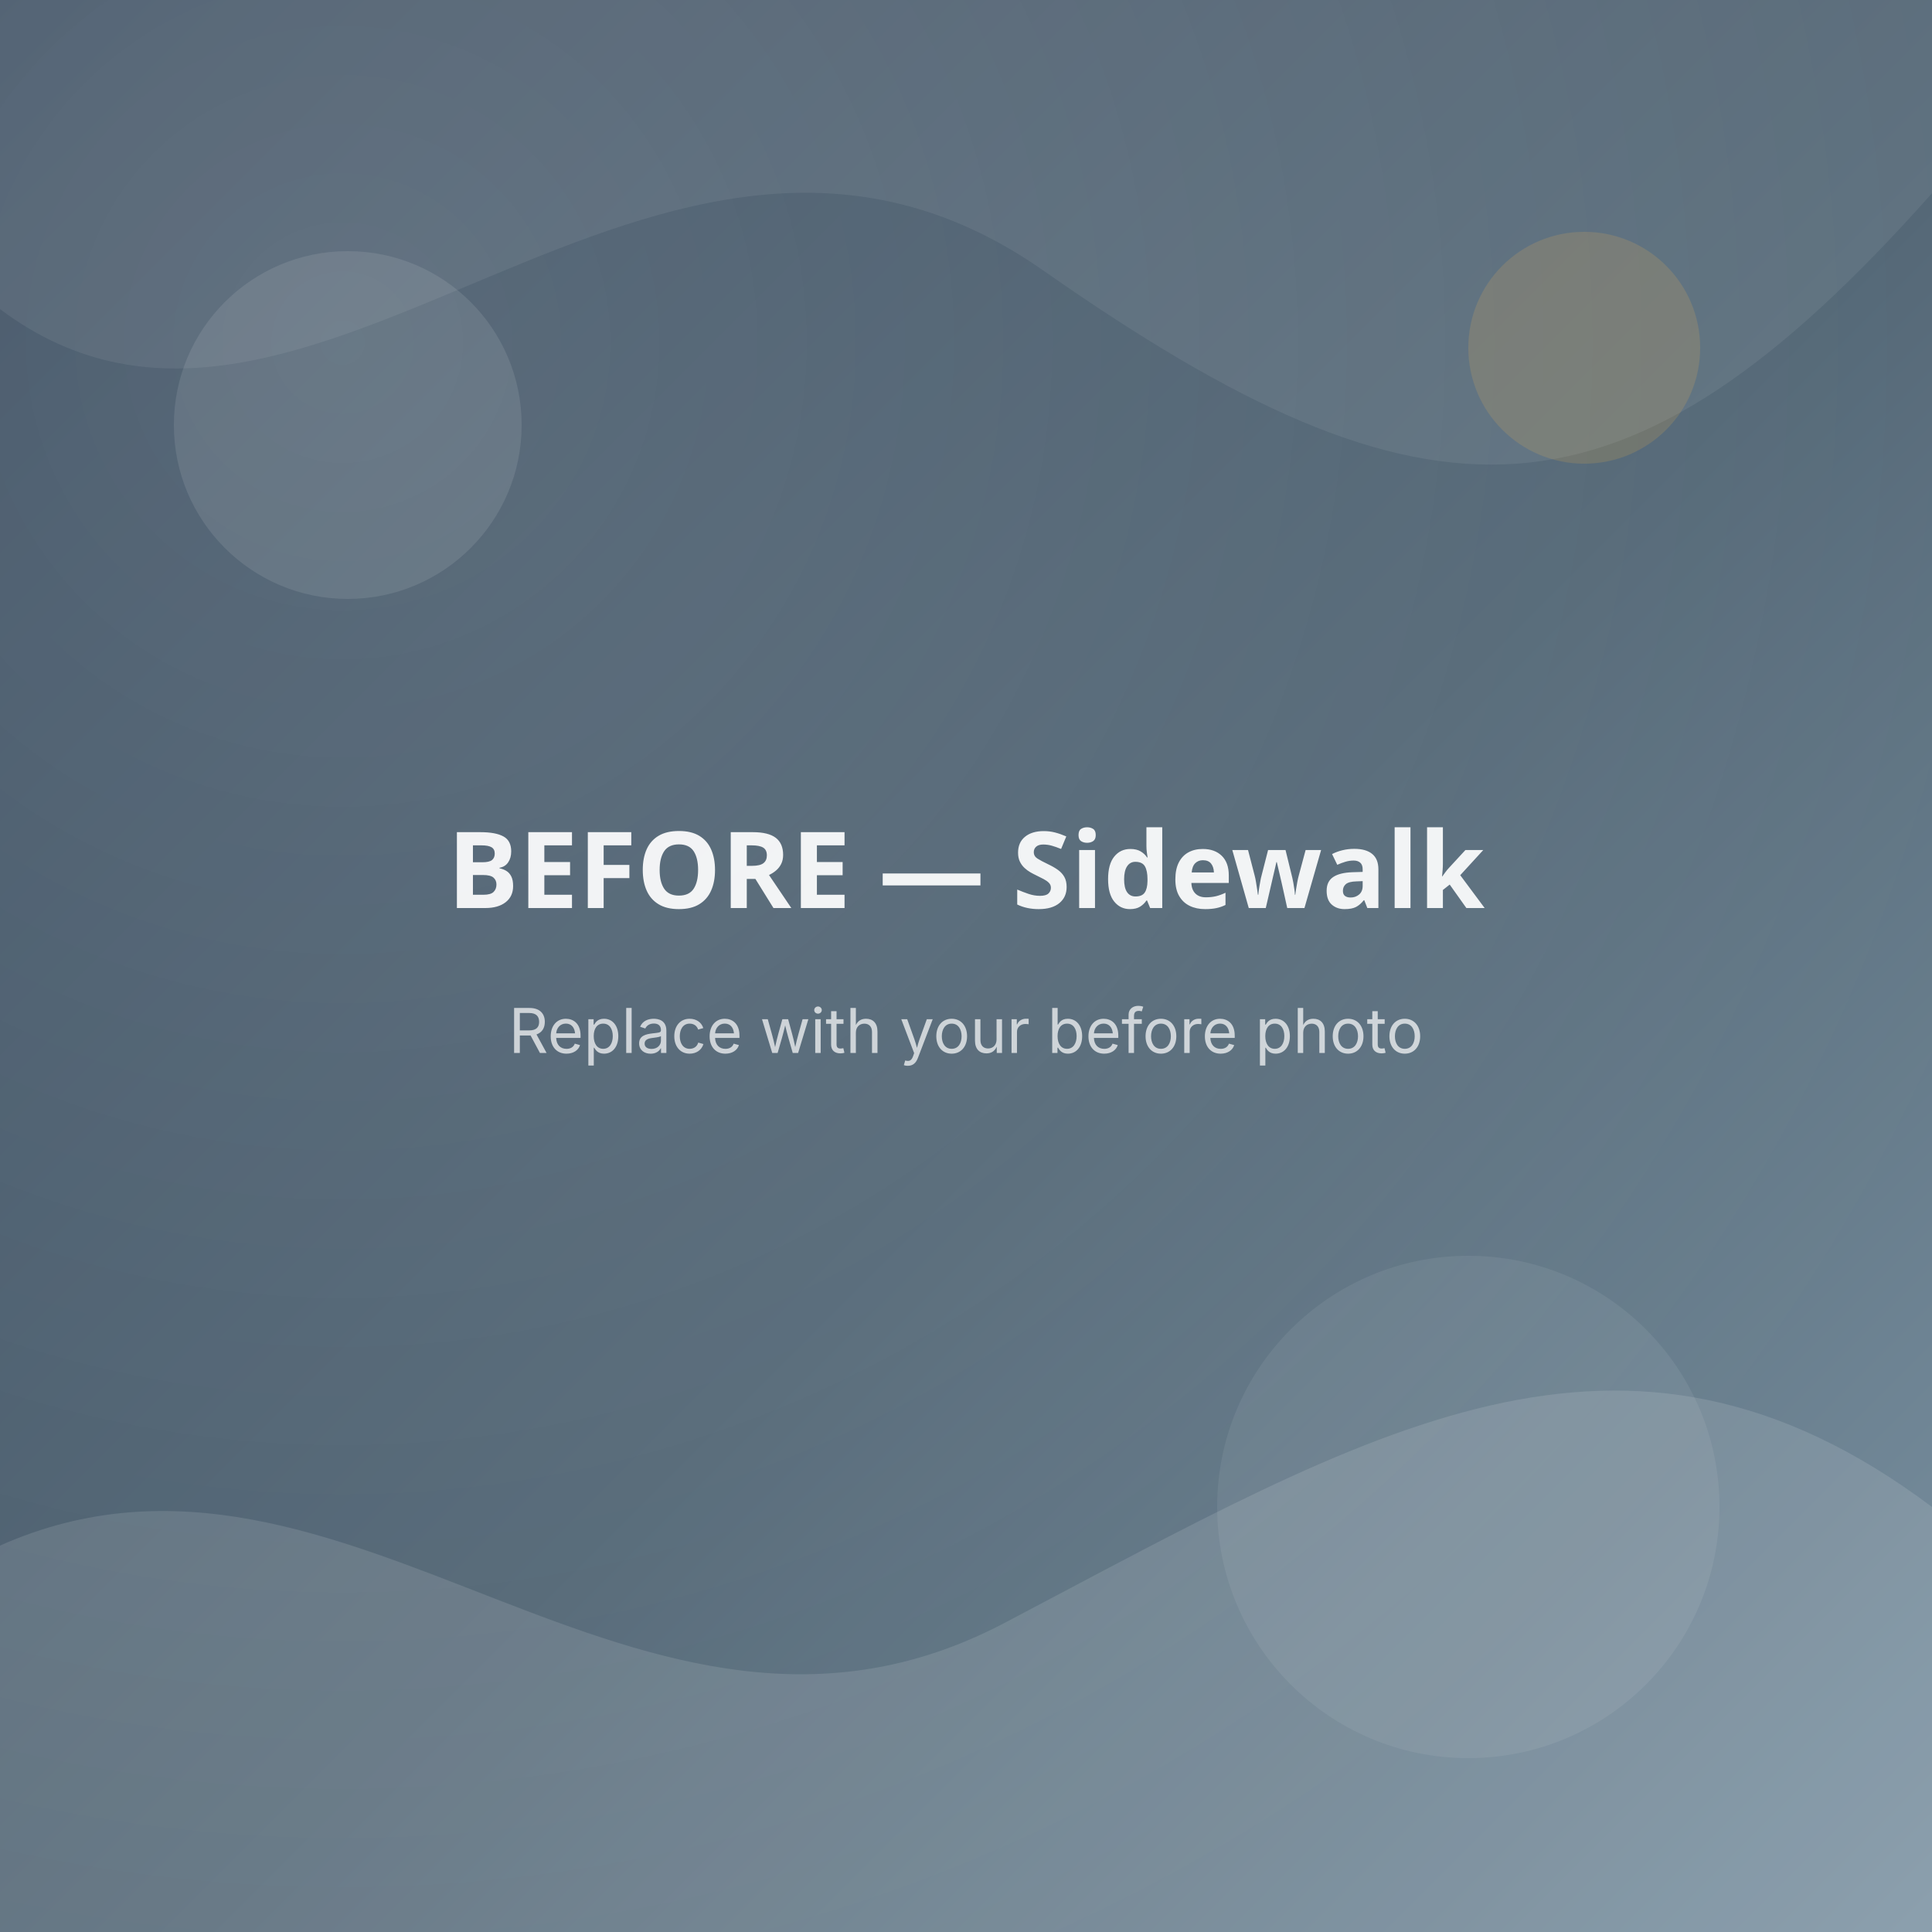
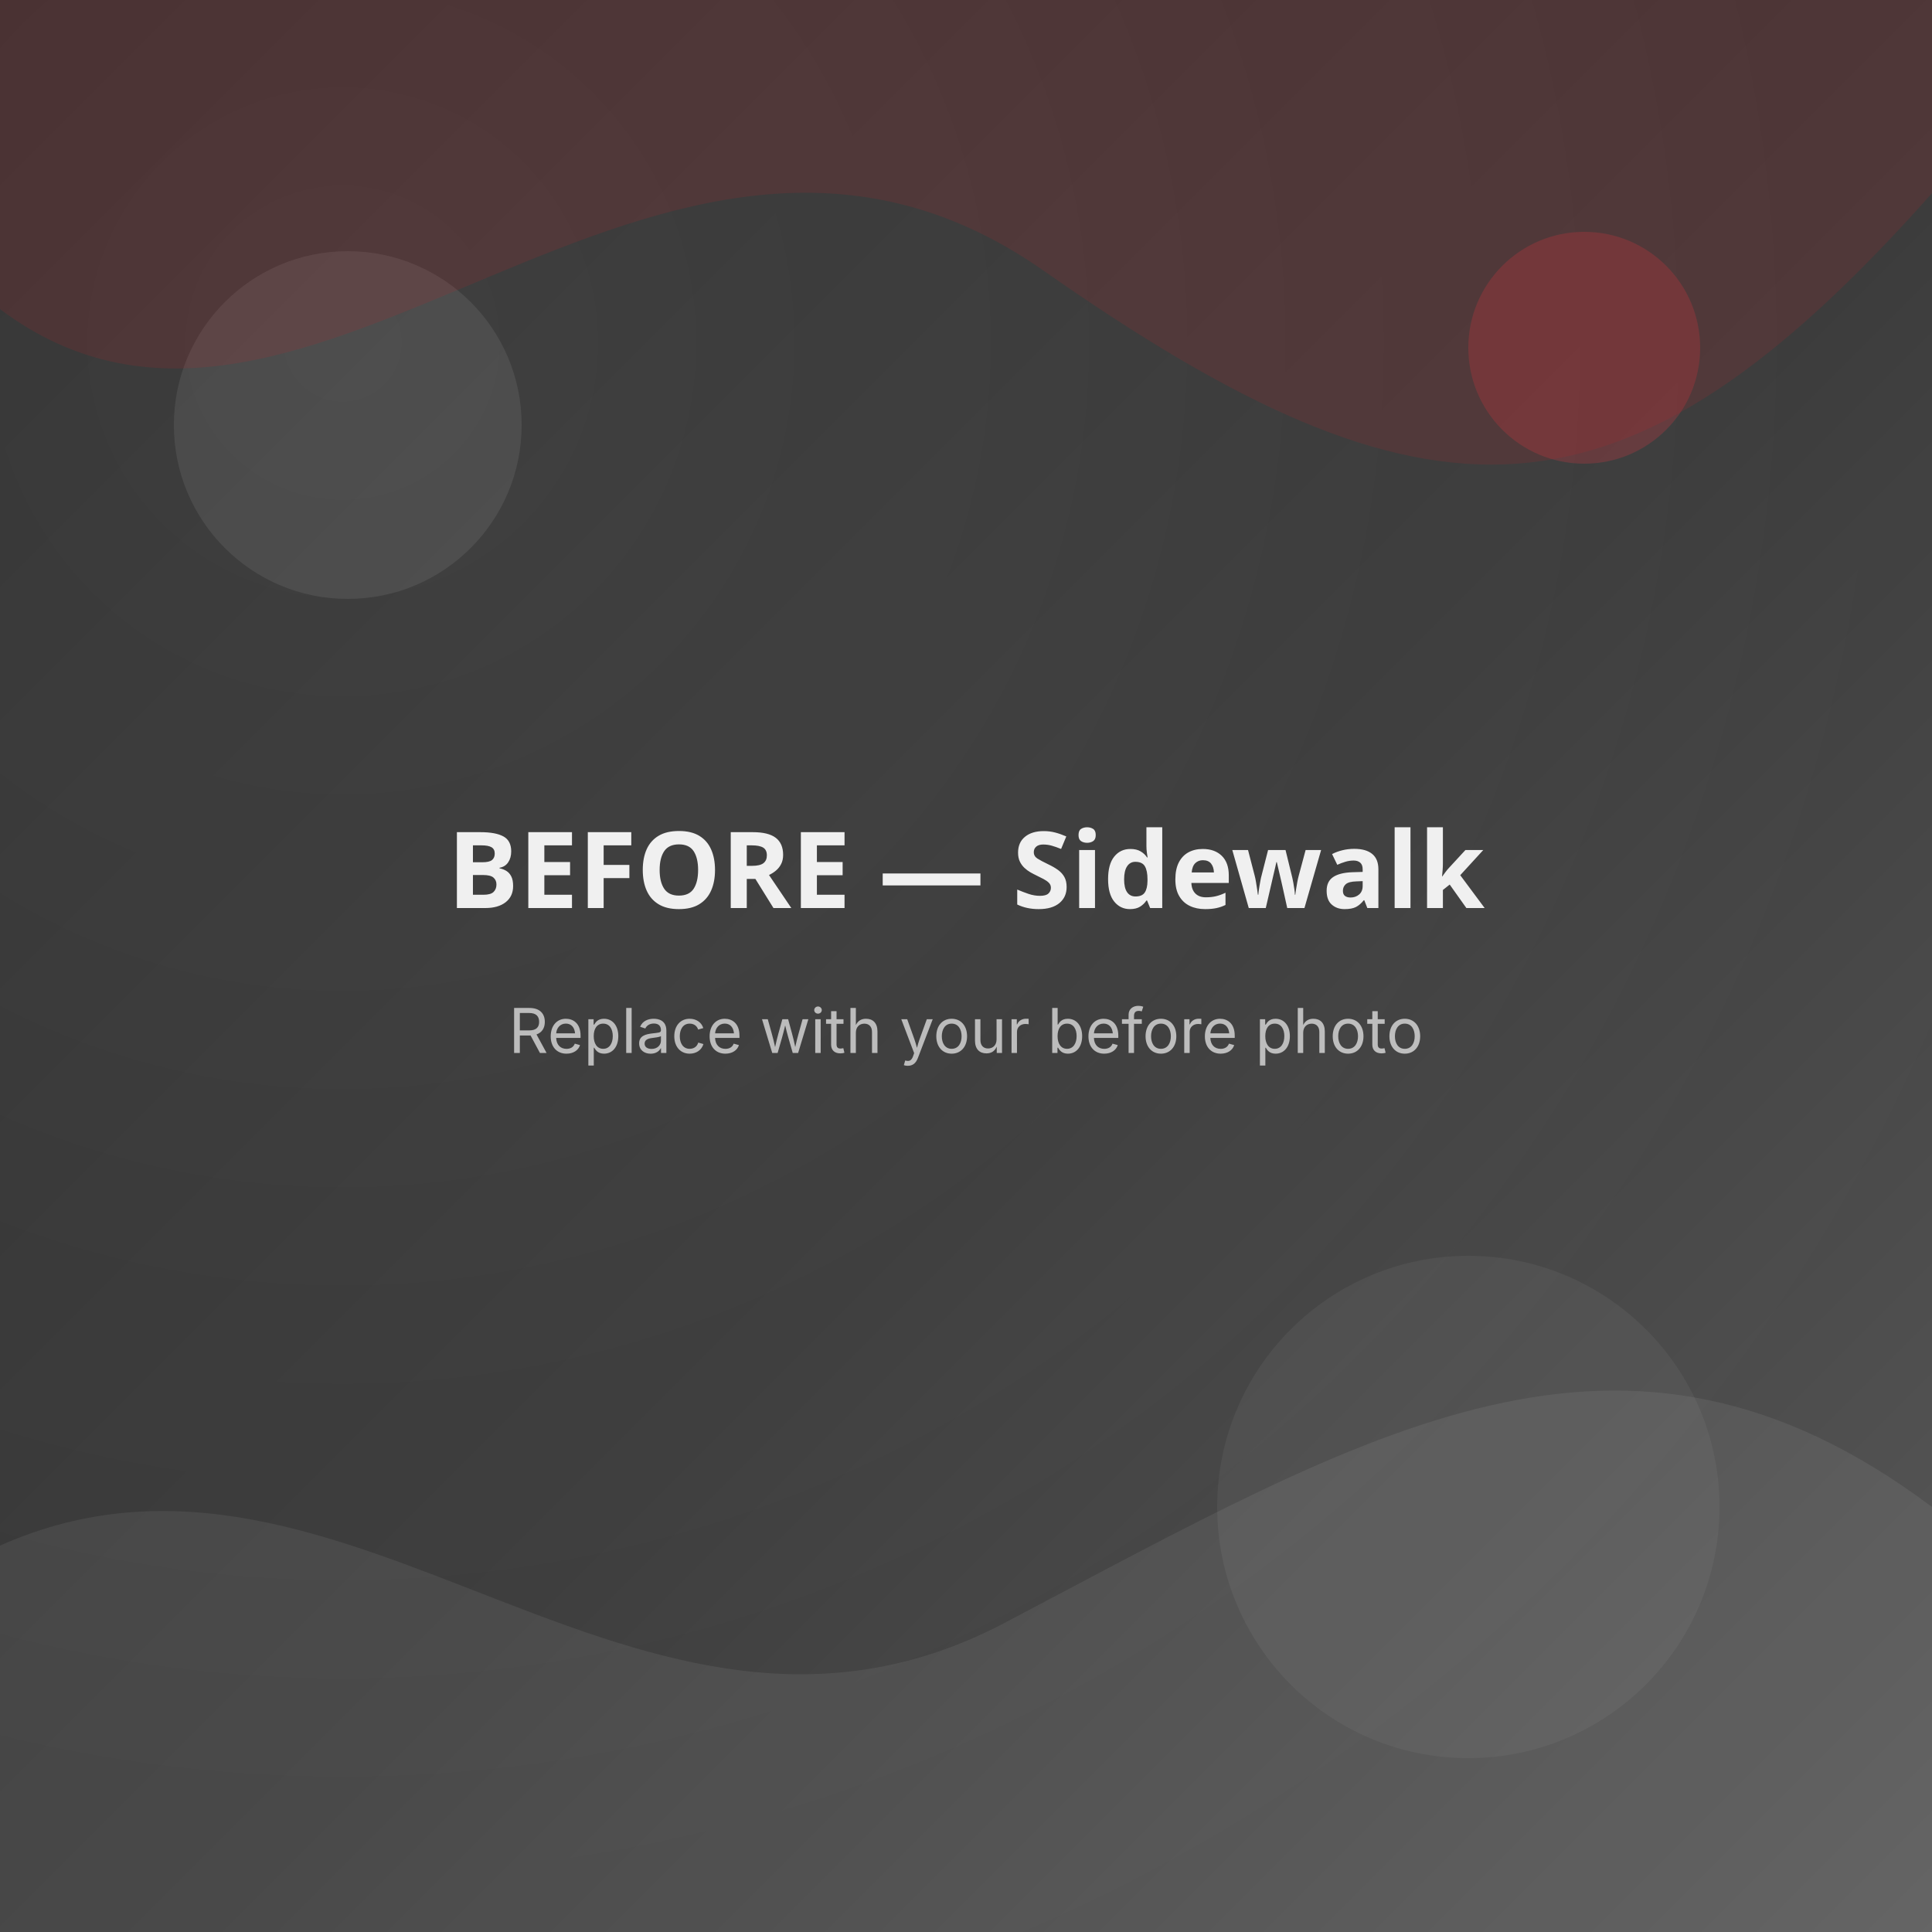
<svg xmlns="http://www.w3.org/2000/svg" width="900" height="900" viewBox="0 0 900 900" role="img" aria-label="BEFORE — Sidewalk">
  <defs>
    <linearGradient id="bg" x1="0" y1="0" x2="1" y2="1">
-       <stop offset="0%" stop-color="#33465a" />
-       <stop offset="55%" stop-color="#526675" />
-       <stop offset="100%" stop-color="#7c93a3" />
+       <stop offset="0%" stop-color="#2a2a2a" />
+       <stop offset="55%" stop-color="#3a3a3a" />
+       <stop offset="100%" stop-color="#5a5a5a" />
    </linearGradient>
    <radialGradient id="glow" cx="0.18" cy="0.18" r="0.9">
-       <stop offset="0%" stop-color="rgba(255,255,255,0.28)" />
+       <stop offset="0%" stop-color="rgba(255,255,255,0.14)" />
      <stop offset="100%" stop-color="rgba(255,255,255,0)" />
    </radialGradient>
  </defs>
  <rect width="100%" height="100%" fill="url(#bg)" />
  <rect width="100%" height="100%" fill="url(#glow)" opacity="0.5" />
-   <circle cx="162.0" cy="198.0" r="81.0" fill="rgba(255,255,255,0.10)" />
-   <circle cx="738.0" cy="162.0" r="54.0" fill="rgba(217,169,78,0.20)" />
-   <circle cx="684.0" cy="702.0" r="117.0" fill="rgba(255,255,255,0.07)" />
-   <path d="M0 720.0 C 162.0 648.0, 297.0 846.0, 468.0 756.0 S 756.0 594.0, 900 702.0 V 900 H 0 Z" fill="rgba(255,255,255,0.12)" />
-   <path d="M0 144.0 C 144.0 252, 306.0 0, 486 126 S 756.0 252, 900 90.0 V0 H0 Z" fill="rgba(255,255,255,0.07)" />
+   <circle cx="162.0" cy="198.0" r="81.0" fill="rgba(255,255,255,0.08)" />
+   <circle cx="738.0" cy="162.0" r="54.0" fill="rgba(230,57,70,0.24)" />
+   <circle cx="684.0" cy="702.0" r="117.0" fill="rgba(255,255,255,0.05)" />
+   <path d="M0 720.0 C 162.0 648.0, 297.0 846.0, 468.0 756.0 S 756.0 594.0, 900 702.0 V 900 H 0 Z" fill="rgba(255,255,255,0.07)" />
+   <path d="M0 144.0 C 144.0 252, 306.0 0, 486 126 S 756.0 252, 900 90.0 V0 H0 Z" fill="rgba(200,30,40,0.14)" />
  <text x="50%" y="423.0" text-anchor="middle" font-family="Poppins, sans-serif" font-size="49.5" font-weight="700" fill="rgba(255,255,255,0.92)">BEFORE — Sidewalk</text>
-   <text x="50%" y="490.5" text-anchor="middle" font-family="Inter, sans-serif" font-size="28.8" fill="rgba(255,255,255,0.7)">Replace with your before photo</text>
+   <text x="50%" y="490.5" text-anchor="middle" font-family="Inter, sans-serif" font-size="28.8" fill="rgba(255,255,255,0.65)">Replace with your before photo</text>
</svg>
